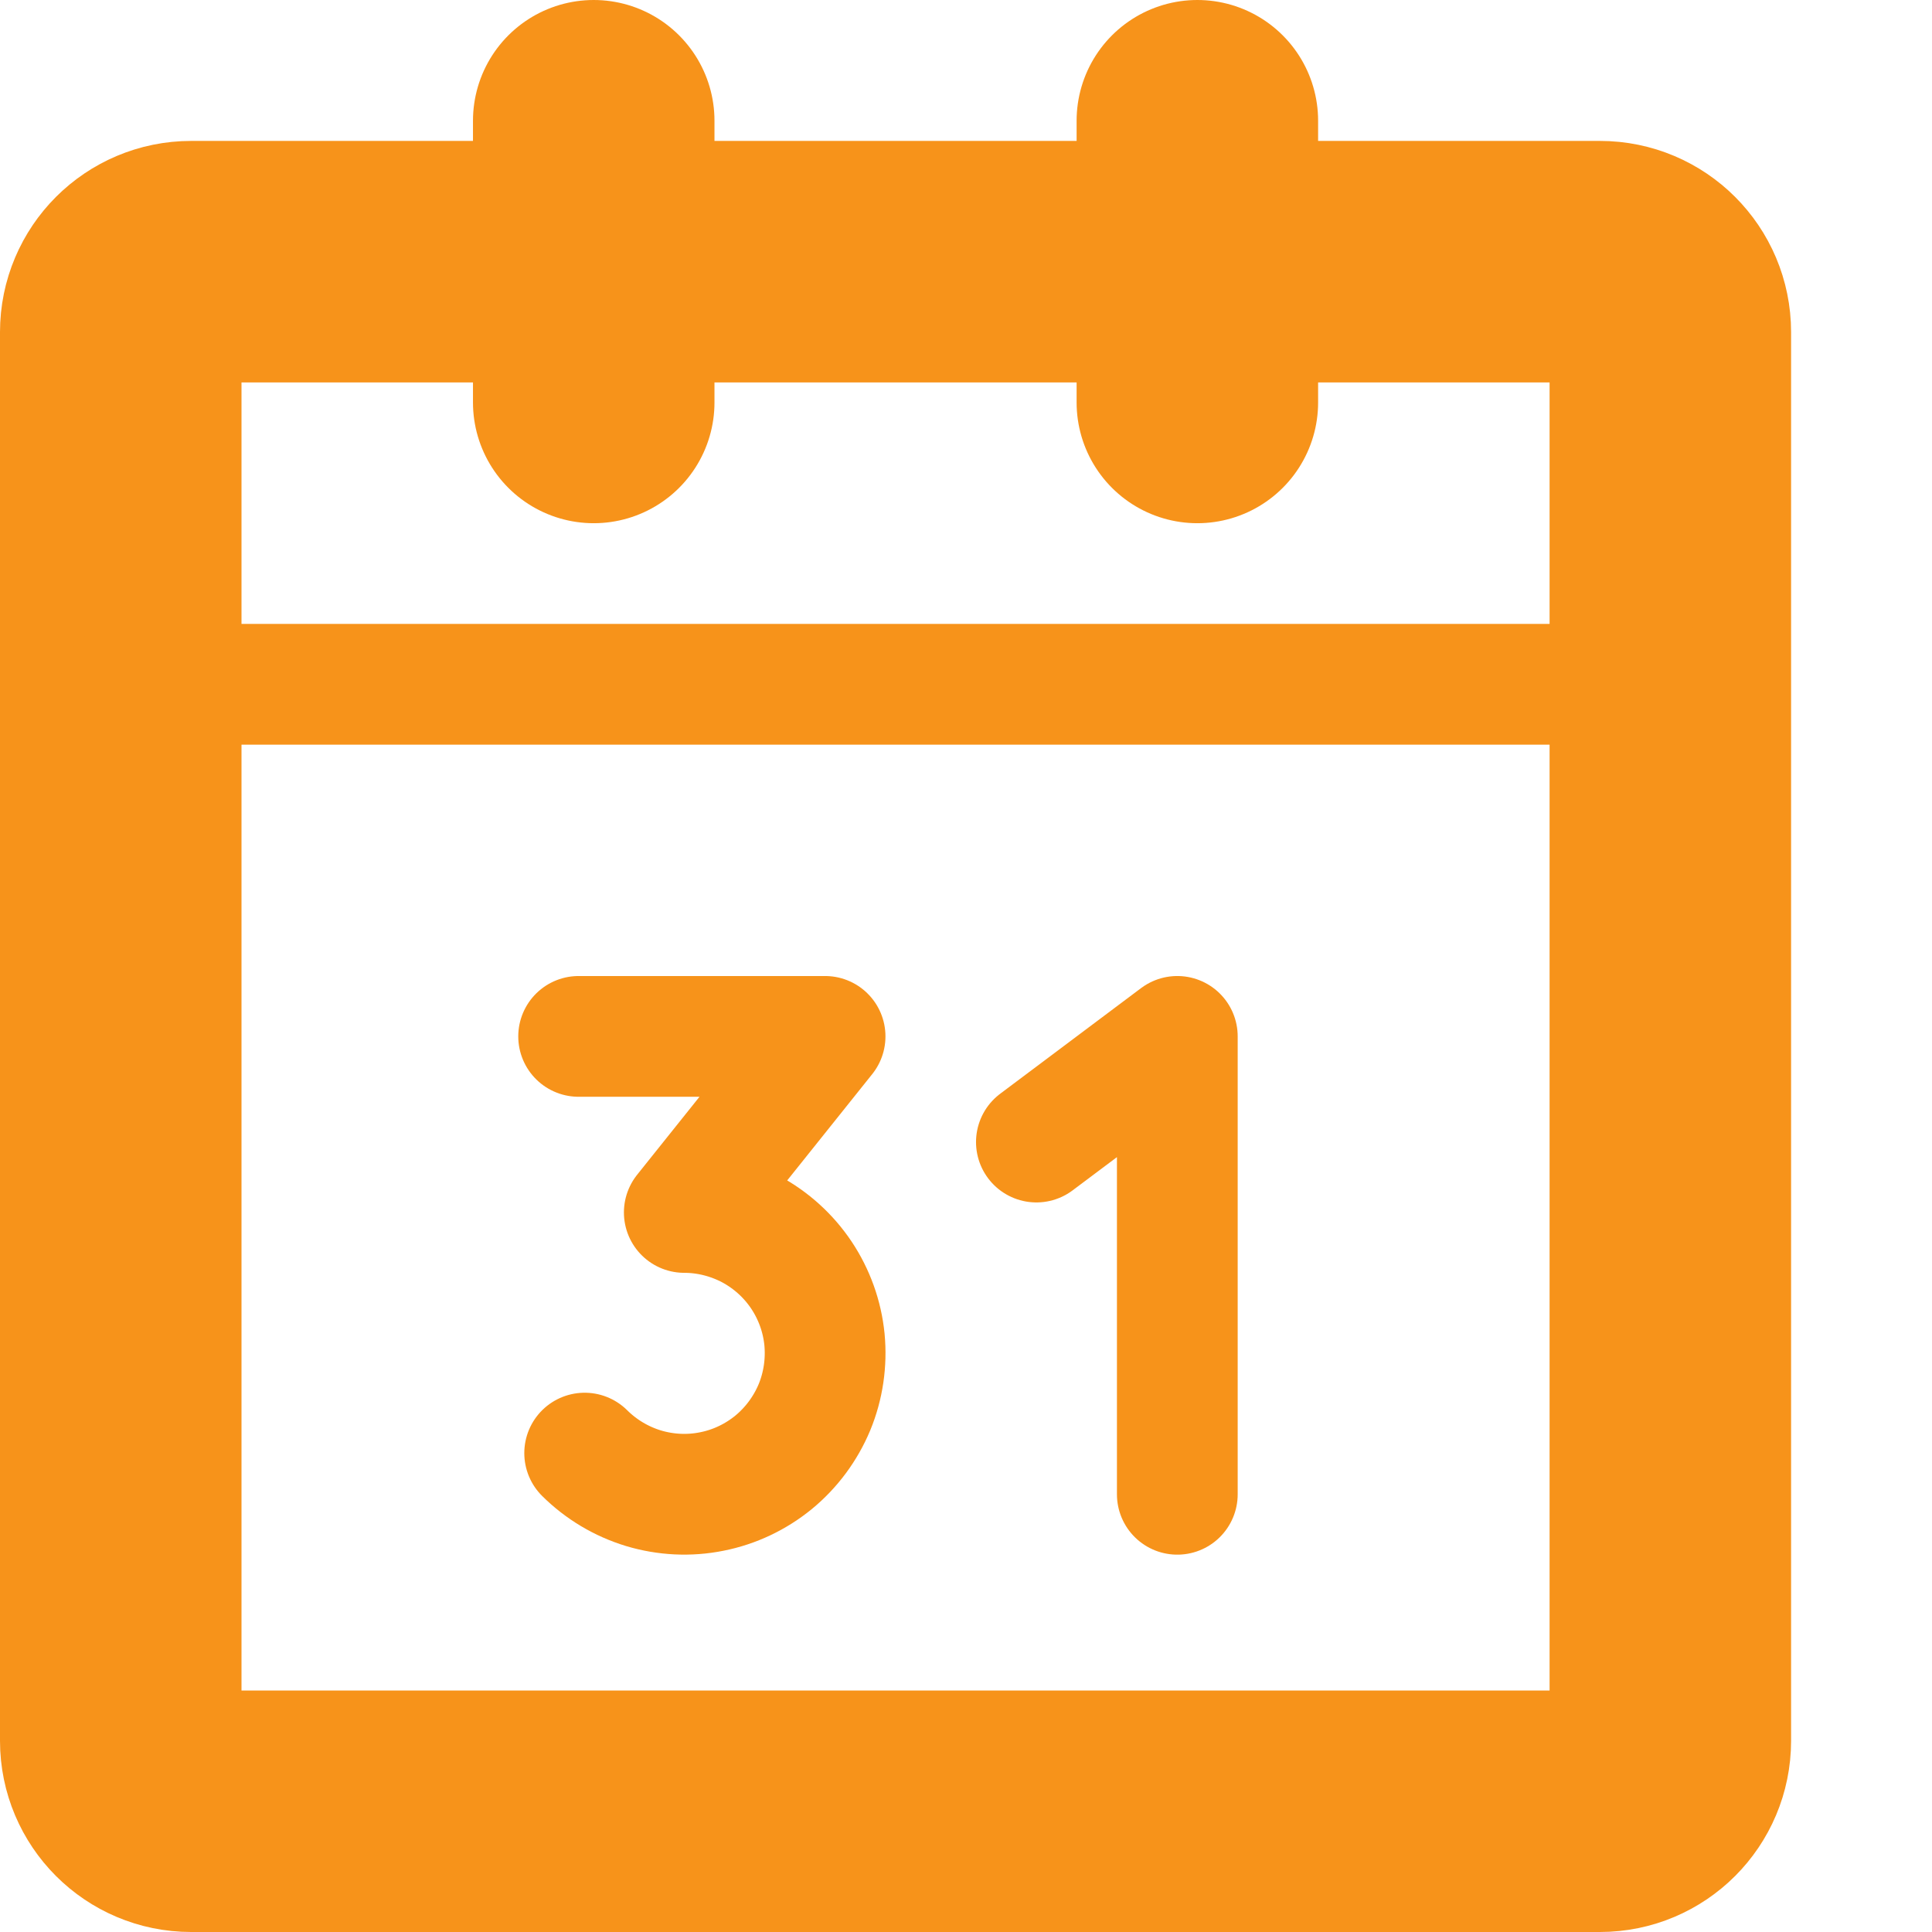
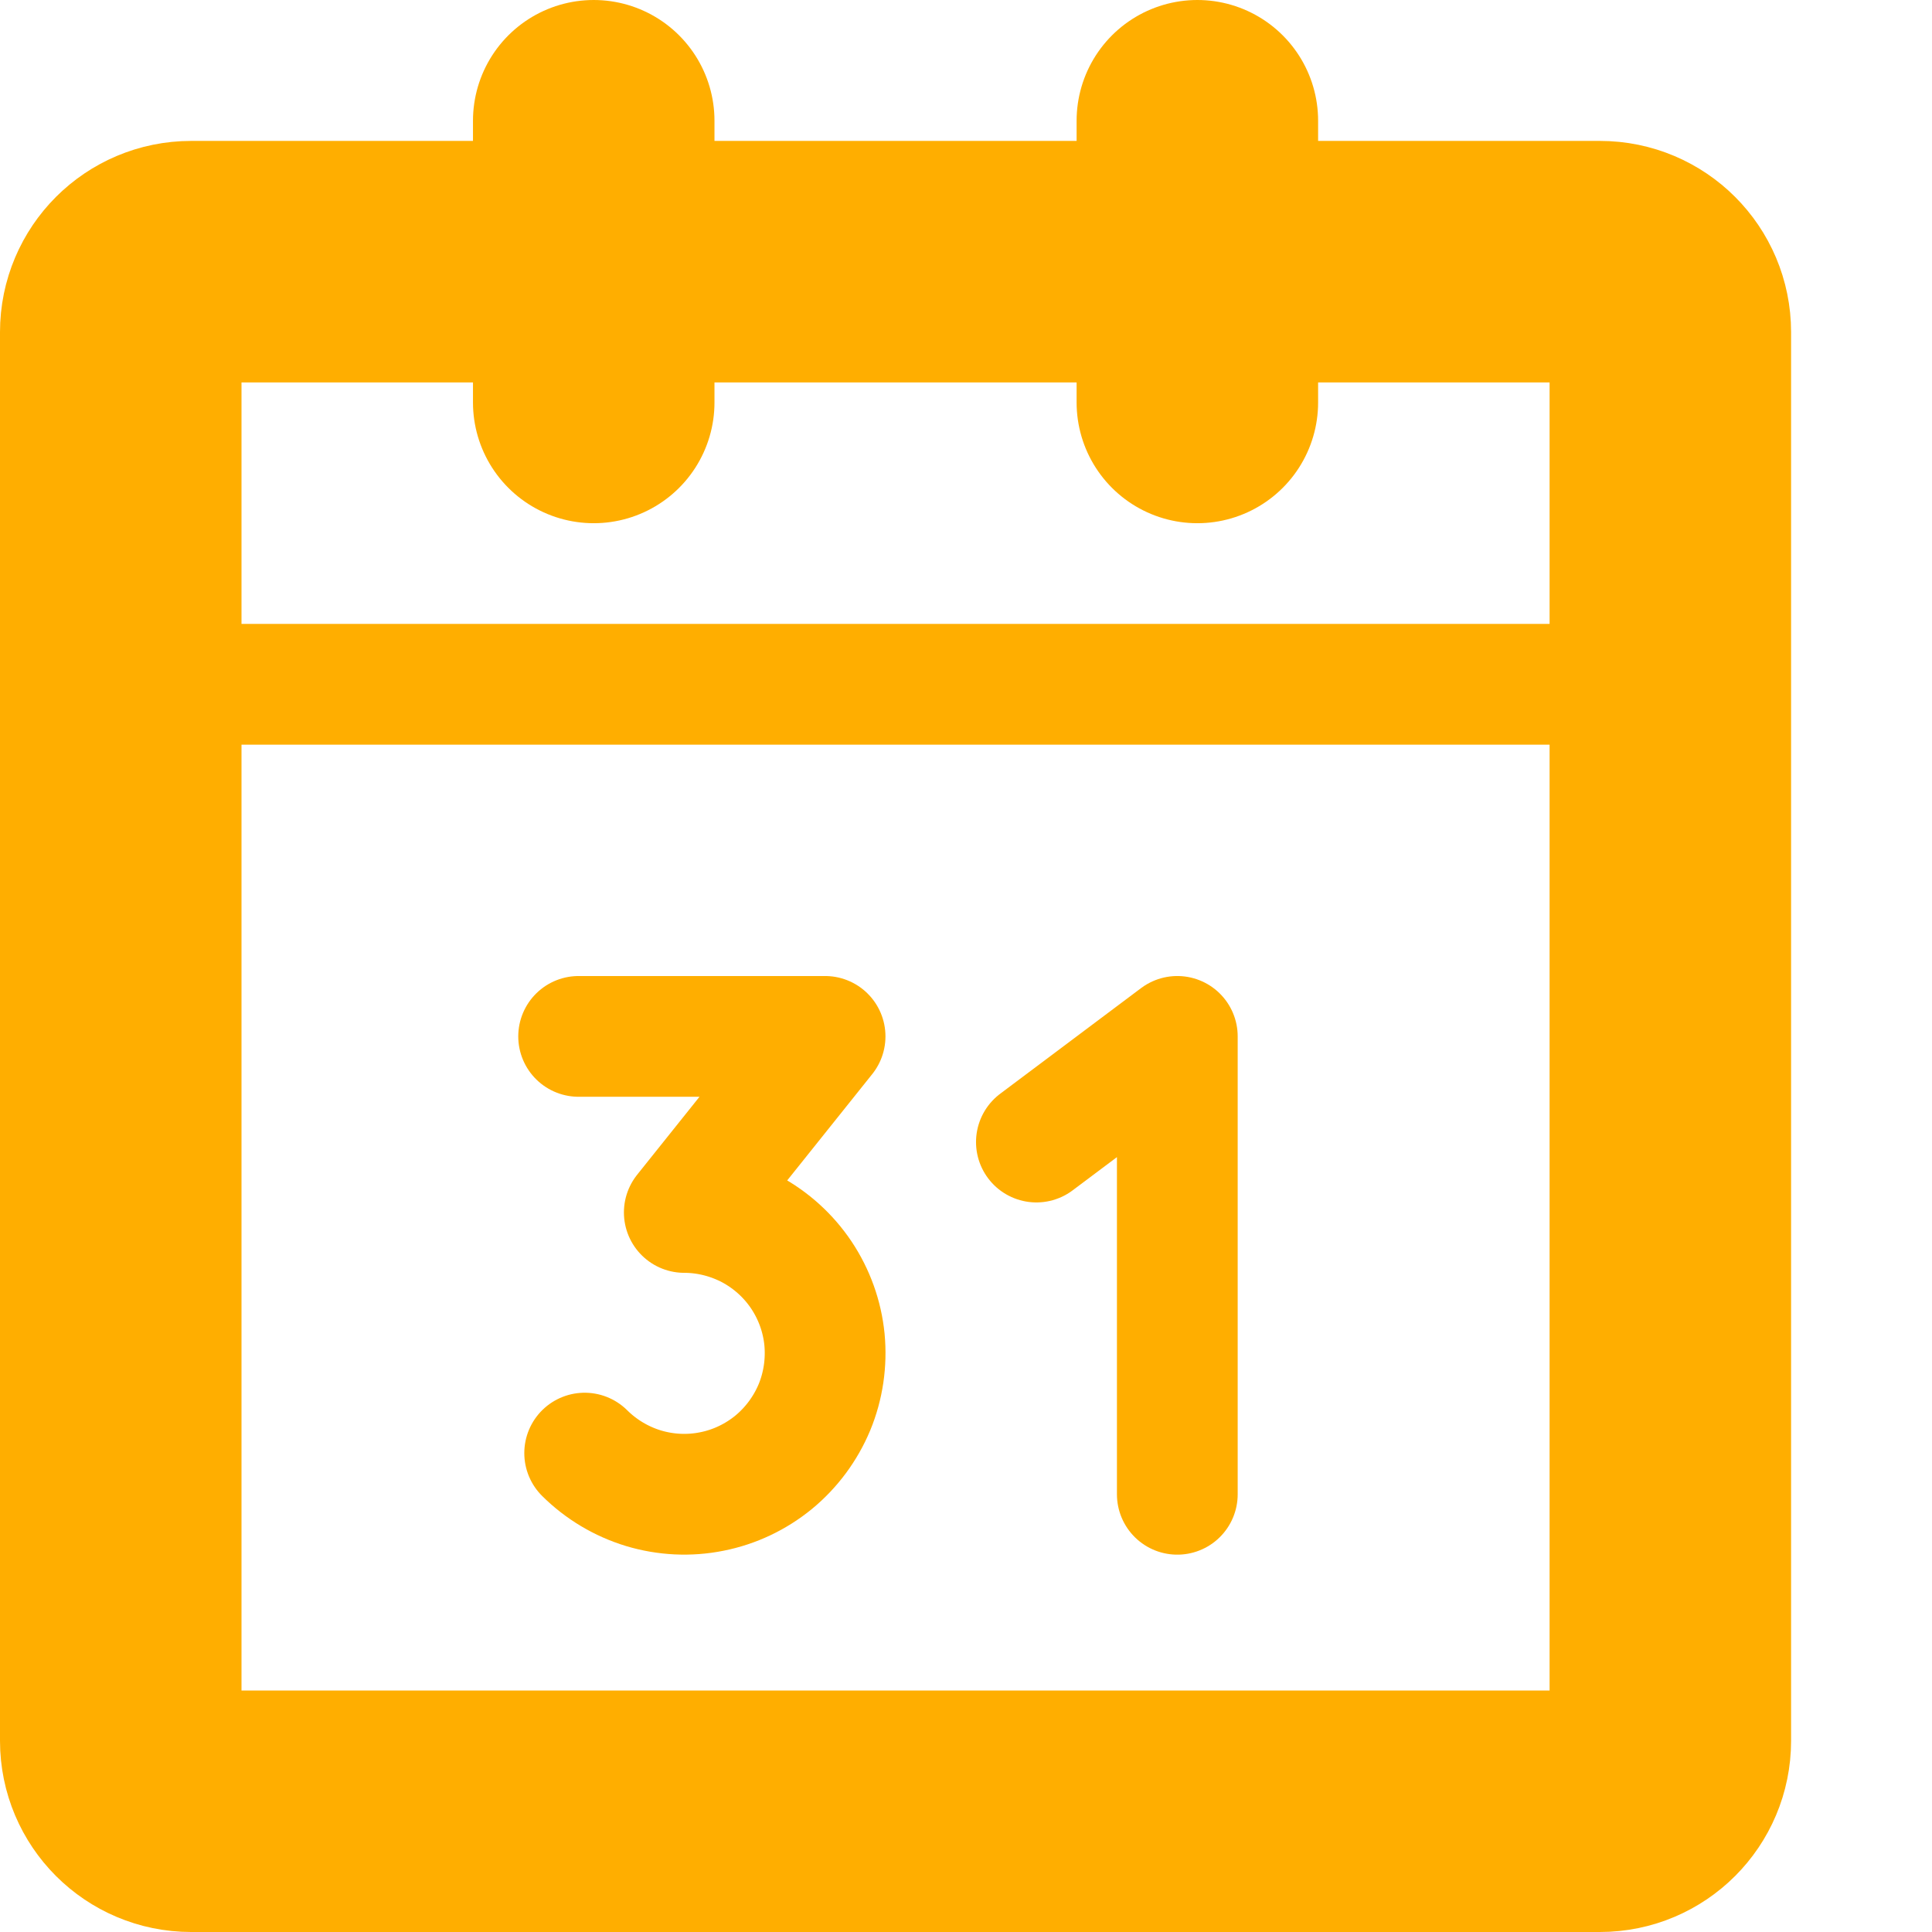
<svg xmlns="http://www.w3.org/2000/svg" width="16" height="16" viewBox="0 0 16 16" fill="none">
-   <path d="M13.25 2.167H1.583C1.261 2.167 1 2.428 1 2.75V14.417C1 14.739 1.261 15 1.583 15H13.25C13.572 15 13.833 14.739 13.833 14.417V2.75C13.833 2.428 13.572 2.167 13.25 2.167Z" stroke="#F7931A" stroke-width="2" stroke-linecap="round" stroke-linejoin="round" />
-   <path d="M9.916 1V3.333" stroke="#F7931A" stroke-width="2" stroke-linecap="round" stroke-linejoin="round" />
-   <path d="M4.917 1V3.333" stroke="#F7931A" stroke-width="2" stroke-linecap="round" stroke-linejoin="round" />
-   <path d="M1 5.667H13.833" stroke="#F7931A" stroke-linecap="round" stroke-linejoin="round" />
-   <path d="M4.792 8.583H6.833L5.667 10.041C5.858 10.041 6.047 10.089 6.217 10.179C6.386 10.27 6.53 10.4 6.637 10.56C6.743 10.719 6.809 10.902 6.828 11.093C6.846 11.284 6.818 11.477 6.745 11.654C6.671 11.831 6.555 11.988 6.407 12.11C6.259 12.231 6.083 12.315 5.895 12.352C5.707 12.39 5.512 12.38 5.329 12.325C5.145 12.269 4.978 12.169 4.842 12.034" stroke="#F7931A" stroke-linecap="round" stroke-linejoin="round" />
-   <path d="M8.583 9.458L9.75 8.583V12.375" stroke="#F7931A" stroke-linecap="round" stroke-linejoin="round" />
+   <path d="M13.25 2.167H1.583C1.261 2.167 1 2.428 1 2.75V14.417C1 14.739 1.261 15 1.583 15H13.25C13.572 15 13.833 14.739 13.833 14.417V2.75C13.833 2.428 13.572 2.167 13.25 2.167Z" stroke="#FFAE00" stroke-width="2" stroke-linecap="round" stroke-linejoin="round" />
+   <path d="M9.916 1V3.333" stroke="#FFAE00" stroke-width="2" stroke-linecap="round" stroke-linejoin="round" />
+   <path d="M4.917 1V3.333" stroke="#FFAE00" stroke-width="2" stroke-linecap="round" stroke-linejoin="round" />
+   <path d="M1 5.667H13.833" stroke="#FFAE00" stroke-linecap="round" stroke-linejoin="round" />
+   <path d="M4.792 8.583H6.833L5.667 10.041C5.858 10.041 6.047 10.089 6.217 10.179C6.386 10.27 6.53 10.4 6.637 10.56C6.743 10.719 6.809 10.902 6.828 11.093C6.846 11.284 6.818 11.477 6.745 11.654C6.671 11.831 6.555 11.988 6.407 12.11C6.259 12.231 6.083 12.315 5.895 12.352C5.707 12.39 5.512 12.38 5.329 12.325C5.145 12.269 4.978 12.169 4.842 12.034" stroke="#FFAE00" stroke-linecap="round" stroke-linejoin="round" />
+   <path d="M8.583 9.458L9.75 8.583V12.375" stroke="#FFAE00" stroke-linecap="round" stroke-linejoin="round" />
</svg>
